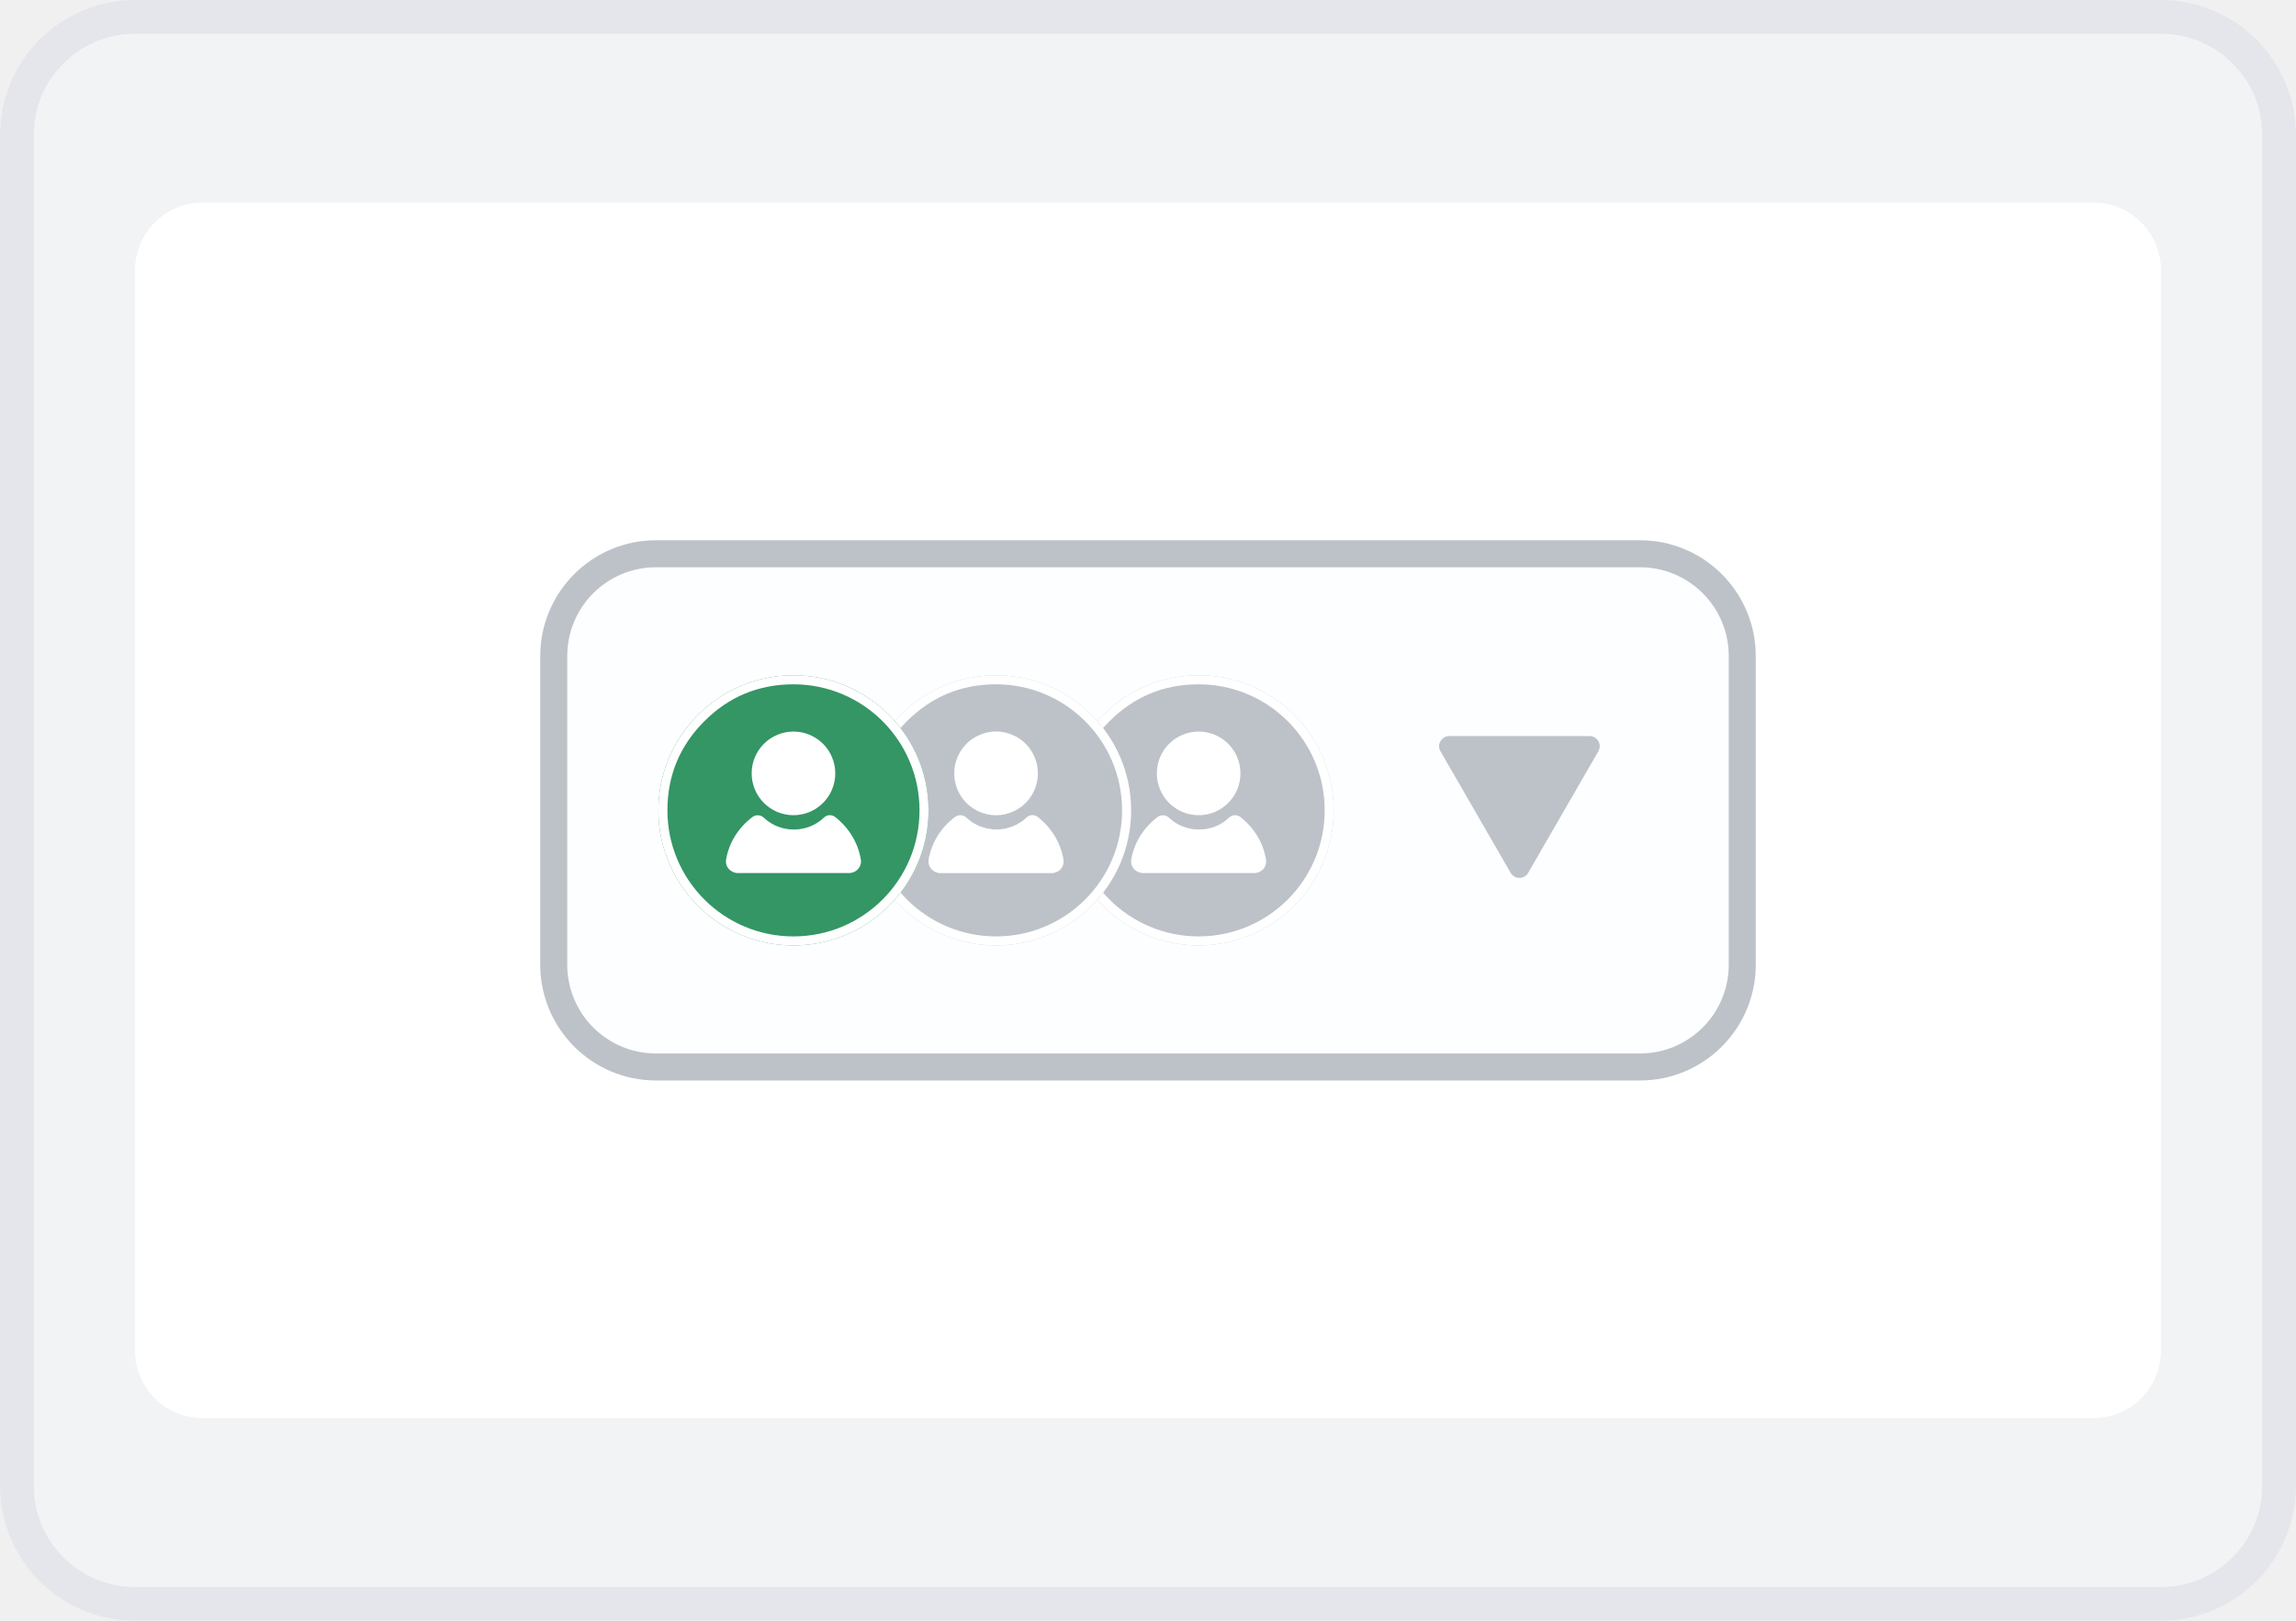
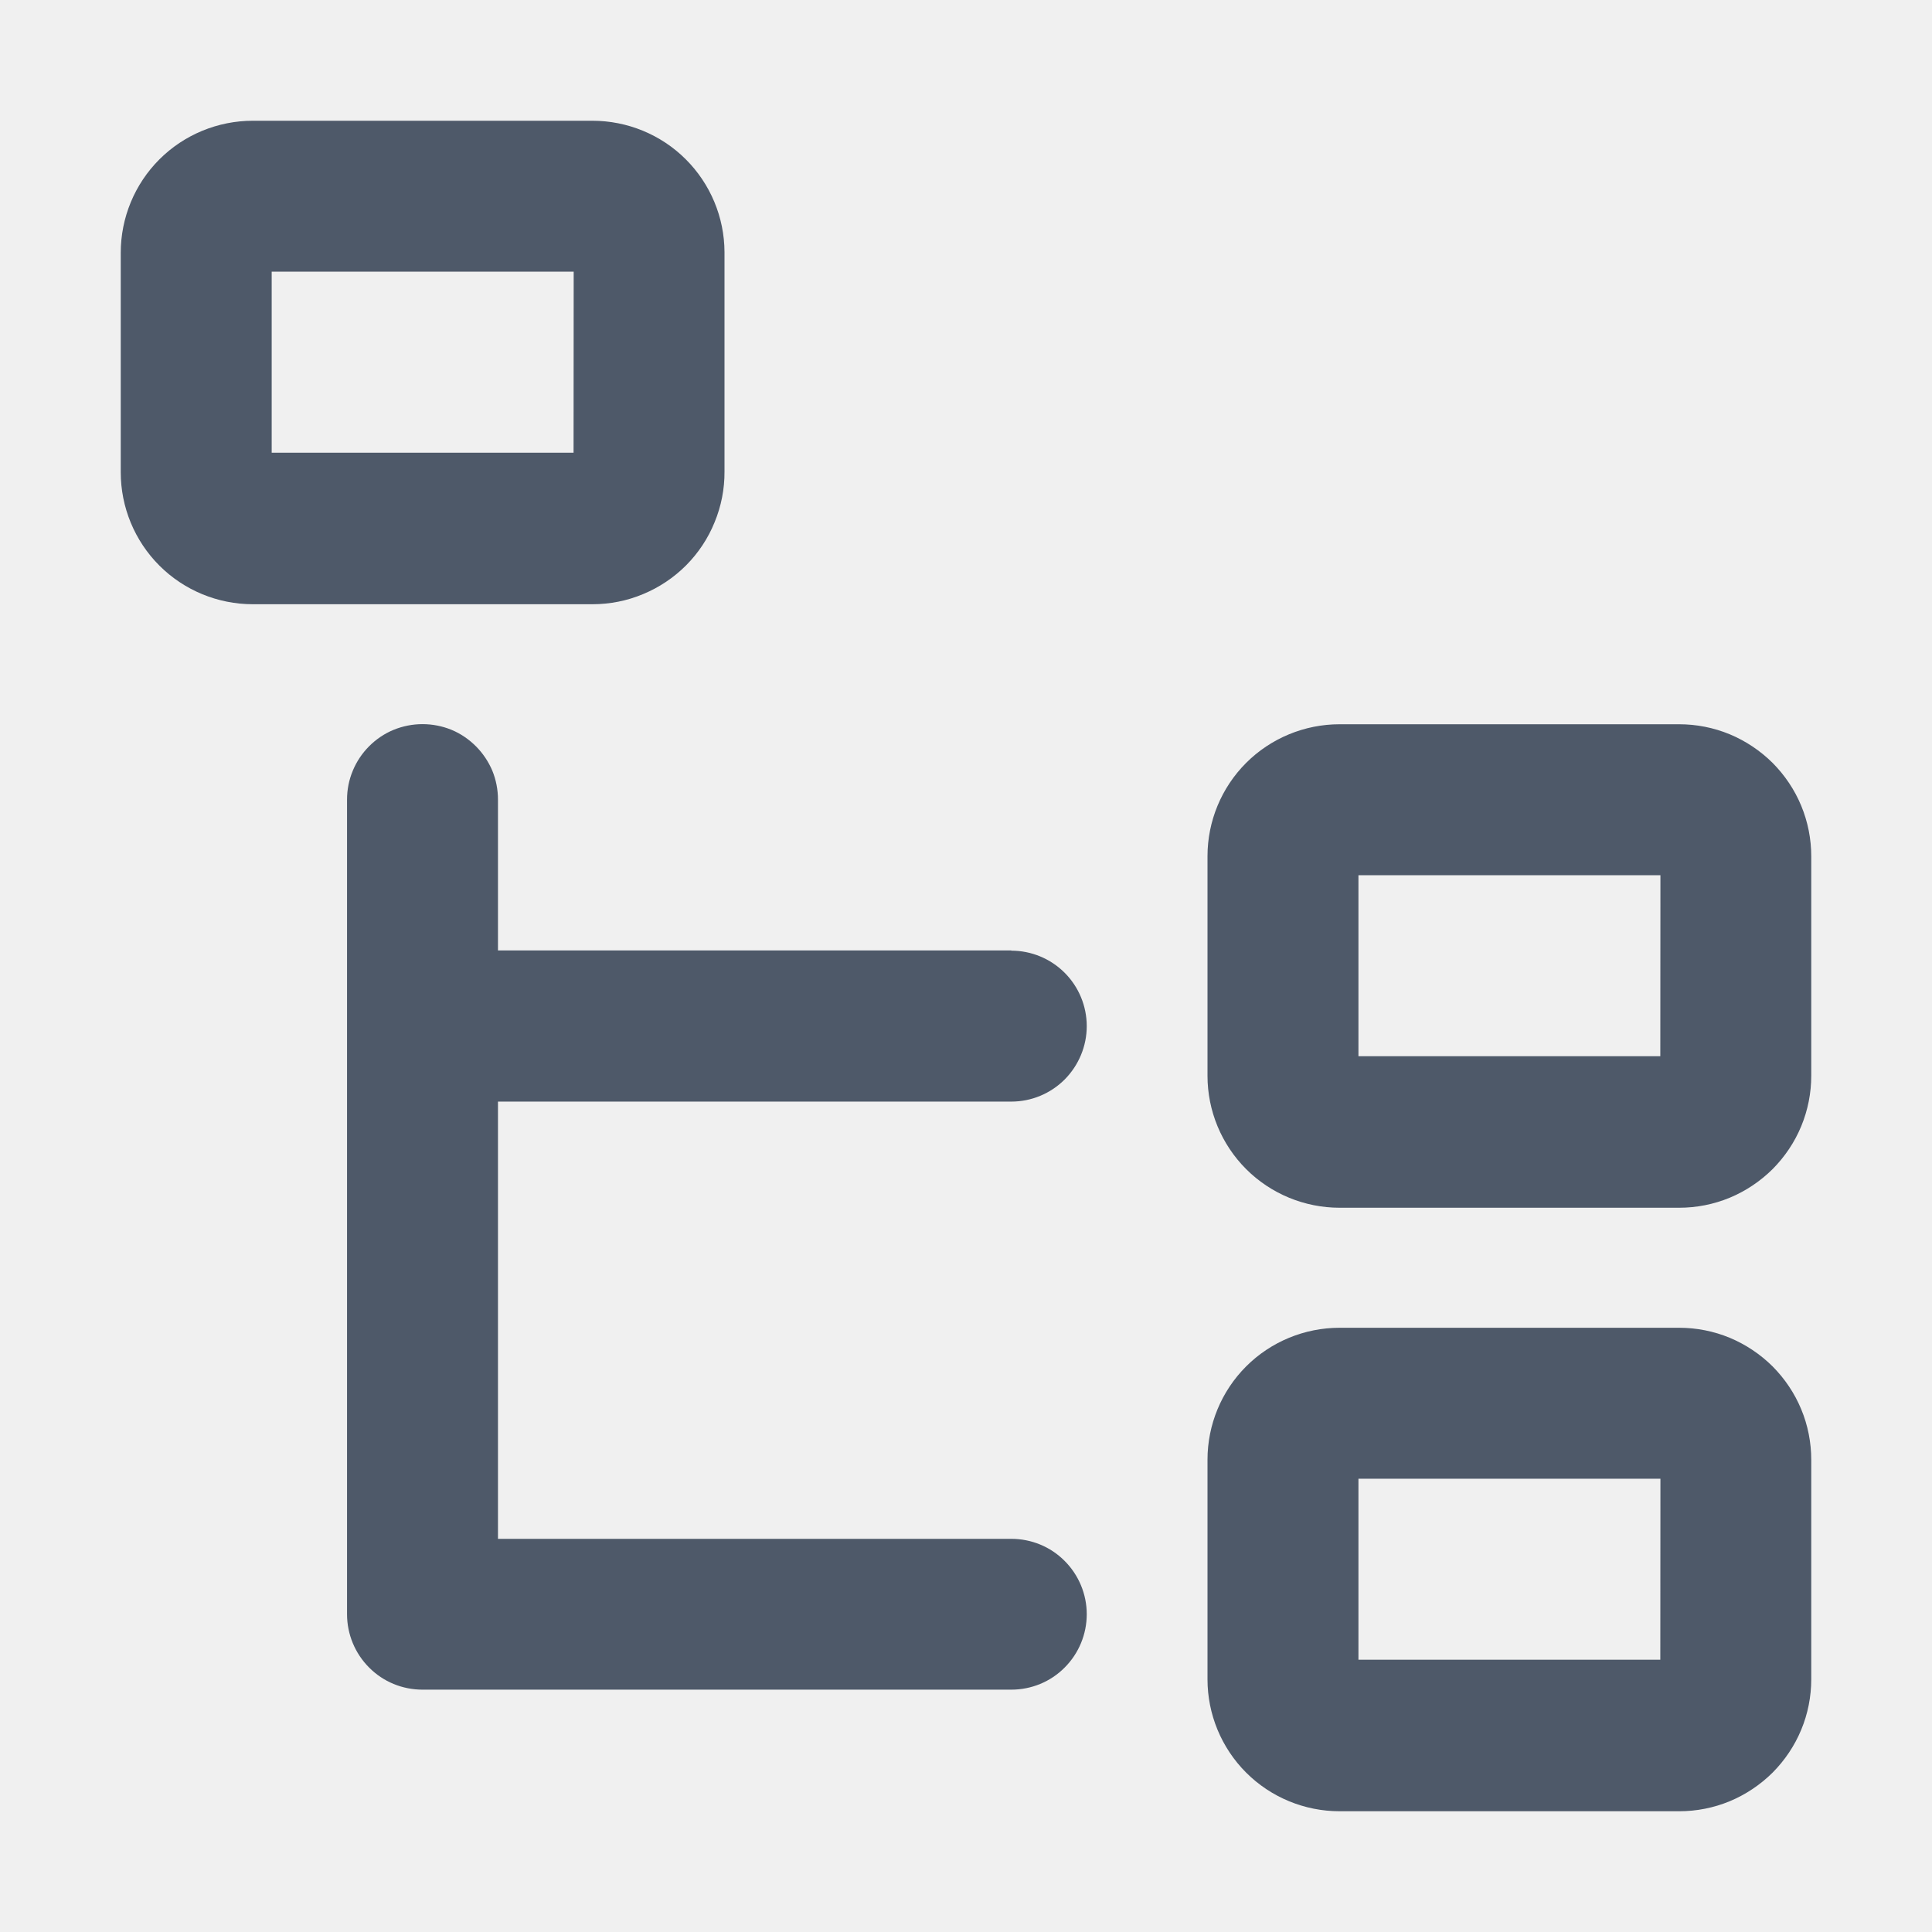
- <svg xmlns="http://www.w3.org/2000/svg" width="68" height="48" viewBox="0 0 68 48" fill="none">
-   <path style="mix-blend-mode:normal" fill="#F2F3F5" d="M0 44L0 4C0 1.791 1.791 0 4 0L64 0C66.209 0 68 1.791 68 4L68 44C68 46.209 66.209 48 64 48L4 48C1.791 48 0 46.209 0 44Z">
- </path>
-   <path transform="translate(4, 6)" style="mix-blend-mode:normal" fill="#FFFFFF" d="M0 34L0 2C0 0.895 0.895 0 2 0L58 0C59.105 0 60 0.895 60 2L60 34C60 35.105 59.105 36 58 36L2 36C0.895 36 0 35.105 0 34Z">
- </path>
-   <rect x="16" y="16" width="36" height="16" rx="3.43" style="mix-blend-mode:normal" fill="#FDFEFF">
- </rect>
-   <path fill-rule="evenodd" fill="rgba(189, 194, 201, 1)" style="mix-blend-mode:normal" d="M48.57 16L19.43 16C17.536 16 16 17.536 16 19.43L16 28.57C16 30.464 17.536 32 19.43 32L48.57 32C50.464 32 52 30.464 52 28.57L52 19.43C52 17.536 50.464 16 48.57 16ZM16.8 19.43C16.8 17.977 17.977 16.8 19.43 16.8L48.57 16.8C50.023 16.8 51.2 17.977 51.2 19.43L51.2 28.57C51.2 30.023 50.023 31.2 48.57 31.2L19.43 31.2C17.977 31.2 16.8 30.023 16.8 28.57L16.8 19.43Z">
- </path>
-   <rect x="31.5" y="20" width="8" height="8" rx="4" style="mix-blend-mode:normal" fill="#BDC2C9">
- </rect>
-   <path fill-rule="evenodd" fill="rgba(255, 255, 255, 1)" style="mix-blend-mode:normal" d="M39.5 24C39.5 21.791 37.709 20 35.5 20C33.291 20 31.5 21.791 31.5 24C31.5 26.209 33.291 28 35.5 28C37.709 28 39.5 26.209 39.5 24ZM32.86 21.36Q33.954 20.267 35.5 20.267C37.562 20.267 39.233 21.938 39.233 24C39.233 26.062 37.562 27.733 35.5 27.733C33.438 27.733 31.767 26.062 31.767 24Q31.767 22.454 32.86 21.36Z">
- </path>
-   <path d="M35.5 24.143C35.172 24.143 34.857 24.013 34.624 23.78C34.392 23.548 34.262 23.233 34.262 22.905C34.262 22.576 34.392 22.261 34.624 22.029C34.857 21.797 35.172 21.666 35.5 21.666C35.828 21.666 36.143 21.797 36.376 22.029C36.608 22.261 36.738 22.576 36.738 22.905C36.738 23.233 36.608 23.548 36.376 23.78C36.143 24.013 35.828 24.143 35.5 24.143Z" style="mix-blend-mode:normal" fill="#FFFFFF">
- </path>
-   <path d="M33.505 25.452C33.591 24.955 33.87 24.508 34.287 24.196C34.336 24.16 34.397 24.142 34.458 24.146C34.519 24.15 34.577 24.175 34.621 24.217C34.856 24.442 35.177 24.568 35.51 24.568C35.844 24.568 36.164 24.442 36.399 24.217C36.443 24.173 36.501 24.147 36.562 24.143C36.624 24.14 36.685 24.159 36.733 24.196C37.142 24.512 37.412 24.959 37.494 25.452C37.504 25.503 37.502 25.555 37.487 25.605C37.473 25.655 37.447 25.701 37.412 25.739C37.34 25.818 37.234 25.861 37.124 25.857L33.874 25.857C33.821 25.859 33.767 25.849 33.718 25.829C33.669 25.808 33.624 25.777 33.588 25.738C33.516 25.659 33.486 25.555 33.505 25.452Z" style="mix-blend-mode:normal" fill="#FFFFFF">
- </path>
-   <path d="M45.26 25.85C45.144 26.05 44.856 26.05 44.74 25.85L42.662 22.25C42.546 22.05 42.691 21.8 42.922 21.8L47.078 21.8C47.309 21.8 47.454 22.05 47.338 22.25L45.26 25.85Z" style="mix-blend-mode:normal" fill="#BDC2C9">
- </path>
-   <rect x="25.5" y="20" width="8" height="8" rx="4" style="mix-blend-mode:normal" fill="#BDC2C9">
- </rect>
-   <path fill-rule="evenodd" fill="rgba(255, 255, 255, 1)" style="mix-blend-mode:normal" d="M33.5 24C33.5 21.791 31.709 20 29.5 20C27.291 20 25.5 21.791 25.5 24C25.5 26.209 27.291 28 29.5 28C31.709 28 33.5 26.209 33.5 24ZM26.86 21.36Q27.954 20.267 29.5 20.267C31.562 20.267 33.233 21.938 33.233 24C33.233 26.062 31.562 27.733 29.5 27.733C27.438 27.733 25.767 26.062 25.767 24Q25.767 22.454 26.86 21.36Z">
- </path>
-   <path style="mix-blend-mode:normal" fill="#FFFFFF" d="M29.5 24.143C29.172 24.143 28.857 24.013 28.624 23.78C28.392 23.548 28.262 23.233 28.262 22.905C28.262 22.576 28.392 22.261 28.624 22.029C28.857 21.797 29.172 21.666 29.5 21.666C29.828 21.666 30.143 21.797 30.376 22.029C30.608 22.261 30.738 22.576 30.738 22.905C30.738 23.233 30.608 23.548 30.376 23.78C30.143 24.013 29.828 24.143 29.5 24.143Z">
- </path>
-   <path fill-rule="evenodd" fill="rgba(255, 255, 255, 1)" style="mix-blend-mode:normal" d="M28.624 23.78C28.857 24.013 29.172 24.143 29.5 24.143C29.828 24.143 30.143 24.013 30.376 23.78C30.608 23.548 30.738 23.233 30.738 22.905C30.738 22.576 30.608 22.261 30.376 22.029C30.143 21.797 29.828 21.666 29.5 21.666C29.172 21.666 28.857 21.797 28.624 22.029C28.392 22.261 28.262 22.576 28.262 22.905C28.262 23.233 28.392 23.548 28.624 23.78ZM28.627 23.778Q28.989 24.139 29.5 24.139Q30.011 24.139 30.373 23.778Q30.734 23.416 30.734 22.905Q30.734 22.394 30.373 22.032Q30.011 21.671 29.5 21.671Q28.989 21.671 28.627 22.032Q28.266 22.394 28.266 22.905Q28.266 23.416 28.627 23.778Z">
- </path>
-   <path style="mix-blend-mode:normal" fill="#FFFFFF" d="M27.505 25.452C27.591 24.955 27.87 24.508 28.287 24.196C28.336 24.16 28.397 24.142 28.458 24.146C28.519 24.15 28.577 24.175 28.621 24.217C28.857 24.442 29.177 24.568 29.51 24.568C29.844 24.568 30.164 24.442 30.399 24.217C30.443 24.173 30.501 24.147 30.562 24.143C30.624 24.14 30.685 24.159 30.733 24.196C31.142 24.512 31.412 24.959 31.494 25.452C31.504 25.503 31.502 25.555 31.487 25.605C31.473 25.655 31.447 25.701 31.412 25.739C31.34 25.818 31.234 25.861 31.124 25.857L27.874 25.857C27.821 25.859 27.767 25.849 27.718 25.829C27.669 25.808 27.624 25.777 27.588 25.738C27.516 25.659 27.486 25.555 27.505 25.452Z">
- </path>
-   <path fill-rule="evenodd" fill="rgba(255, 255, 255, 1)" style="mix-blend-mode:normal" d="M27.874 25.857C27.821 25.859 27.767 25.849 27.718 25.829C27.669 25.808 27.624 25.777 27.588 25.738C27.516 25.659 27.486 25.555 27.505 25.452C27.591 24.955 27.87 24.508 28.287 24.196C28.336 24.16 28.397 24.142 28.458 24.146C28.519 24.15 28.577 24.175 28.621 24.217C28.857 24.442 29.177 24.568 29.51 24.568C29.844 24.568 30.164 24.442 30.399 24.217C30.443 24.173 30.501 24.147 30.562 24.143C30.624 24.14 30.685 24.159 30.733 24.196C30.878 24.308 31.006 24.436 31.113 24.577Q30.953 24.371 30.731 24.2Q30.657 24.142 30.563 24.148Q30.469 24.153 30.402 24.22Q30.033 24.572 29.51 24.572Q28.987 24.572 28.619 24.22Q28.551 24.156 28.458 24.15Q28.365 24.144 28.29 24.2Q27.977 24.433 27.776 24.757Q27.574 25.081 27.509 25.453L27.509 25.453Q27.479 25.613 27.591 25.735Q27.645 25.794 27.72 25.825Q27.794 25.856 27.874 25.853L27.874 25.853L31.124 25.853L31.124 25.853Q31.296 25.86 31.409 25.736Q31.462 25.679 31.483 25.604Q31.505 25.529 31.49 25.453L31.49 25.453L31.49 25.453Q31.446 25.187 31.341 24.954C31.414 25.112 31.465 25.279 31.494 25.452C31.504 25.503 31.502 25.555 31.487 25.605C31.473 25.655 31.447 25.701 31.412 25.739C31.34 25.818 31.234 25.861 31.124 25.857L27.874 25.857Z">
- </path>
-   <rect x="19.5" y="20" width="8" height="8" rx="4" style="mix-blend-mode:normal" fill="#339664">
- </rect>
-   <path fill-rule="evenodd" fill="rgba(255, 255, 255, 1)" style="mix-blend-mode:normal" d="M27.5 24C27.5 21.791 25.709 20 23.5 20C21.291 20 19.5 21.791 19.5 24C19.5 26.209 21.291 28 23.5 28C25.709 28 27.5 26.209 27.5 24ZM20.86 21.36Q21.954 20.267 23.5 20.267C25.562 20.267 27.233 21.938 27.233 24C27.233 26.062 25.562 27.733 23.5 27.733C21.438 27.733 19.767 26.062 19.767 24Q19.767 22.454 20.86 21.36Z">
- </path>
-   <path d="M23.5 24.143C23.172 24.143 22.857 24.013 22.624 23.78C22.392 23.548 22.262 23.233 22.262 22.905C22.262 22.576 22.392 22.261 22.624 22.029C22.857 21.797 23.172 21.666 23.5 21.666C23.828 21.666 24.143 21.797 24.376 22.029C24.608 22.261 24.738 22.576 24.738 22.905C24.738 23.233 24.608 23.548 24.376 23.78C24.143 24.013 23.828 24.143 23.5 24.143Z" style="mix-blend-mode:normal" fill="#FFFFFF">
- </path>
-   <path d="M21.505 25.452C21.591 24.955 21.87 24.508 22.287 24.196C22.336 24.16 22.397 24.142 22.458 24.146C22.519 24.15 22.577 24.175 22.621 24.217C22.857 24.442 23.177 24.568 23.51 24.568C23.844 24.568 24.164 24.442 24.399 24.217C24.443 24.173 24.501 24.147 24.562 24.143C24.624 24.14 24.685 24.159 24.733 24.196C25.142 24.512 25.412 24.959 25.494 25.452C25.504 25.503 25.502 25.555 25.487 25.605C25.473 25.655 25.447 25.701 25.412 25.739C25.34 25.818 25.234 25.861 25.124 25.857L21.874 25.857C21.821 25.859 21.767 25.849 21.718 25.829C21.669 25.808 21.624 25.777 21.588 25.738C21.516 25.659 21.486 25.555 21.505 25.452Z" style="mix-blend-mode:normal" fill="#FFFFFF">
- </path>
-   <path fill-rule="evenodd" fill="rgba(229, 230, 235, 1)" style="mix-blend-mode:normal" d="M0 4L0 44C0 46.209 1.791 48 4 48L64 48C66.209 48 68 46.209 68 44L68 4C68 1.791 66.209 0 64 0L4 0C1.791 0 0 1.791 0 4ZM4 47C2.343 47 1 45.657 1 44L1 4C1 2.343 2.343 1 4 1L64 1C65.657 1 67 2.343 67 4L67 44C67 45.657 65.657 47 64 47L4 47Z">
- </path>
+ <svg xmlns="http://www.w3.org/2000/svg" width="16" height="16" viewBox="0 0 16 16" fill="none">
+   <path d="M6 3.905V2.088C5.999 1.799 5.883 1.522 5.678 1.318C5.473 1.114 5.195 1 4.906 1L2.094 1C1.804 1 1.525 1.115 1.32 1.32C1.115 1.525 1 1.803 1 2.093V3.911C1 4.201 1.115 4.479 1.32 4.684C1.525 4.889 1.804 5.004 2.094 5.004H4.906C5.05 5.004 5.193 4.976 5.326 4.92C5.459 4.865 5.58 4.784 5.682 4.682C5.783 4.58 5.864 4.459 5.918 4.325C5.973 4.192 6.001 4.049 6 3.905ZM4.75 3.749H2.25V2.25H4.751L4.75 3.749ZM13.906 10.996H11.094C10.804 10.996 10.525 11.111 10.32 11.316C10.115 11.521 10 11.799 10 12.089V13.907C10 14.197 10.115 14.475 10.32 14.68C10.525 14.885 10.804 15 11.094 15H13.906C14.05 15 14.192 14.972 14.325 14.917C14.457 14.862 14.578 14.781 14.68 14.68C14.781 14.578 14.862 14.458 14.917 14.325C14.972 14.193 15 14.05 15 13.907V12.089C15 11.946 14.972 11.803 14.917 11.671C14.862 11.538 14.781 11.418 14.68 11.316C14.578 11.215 14.457 11.134 14.325 11.079C14.192 11.024 14.05 10.996 13.906 10.996ZM13.75 13.745H11.25V12.246H13.751L13.75 13.745ZM13.906 5.998H11.094C10.804 5.998 10.525 6.113 10.32 6.318C10.115 6.523 10 6.801 10 7.091V8.909C10 9.199 10.115 9.477 10.32 9.682C10.525 9.887 10.804 10.002 11.094 10.002H13.906C14.05 10.002 14.192 9.974 14.325 9.919C14.457 9.864 14.578 9.783 14.68 9.682C14.781 9.58 14.862 9.46 14.917 9.327C14.972 9.194 15 9.052 15 8.909V7.091C15 6.948 14.972 6.806 14.917 6.673C14.862 6.54 14.781 6.42 14.68 6.318C14.578 6.217 14.457 6.136 14.325 6.081C14.192 6.026 14.05 5.998 13.906 5.998ZM13.75 8.747H11.25V7.248H13.751L13.75 8.747ZM8.375 7.871H4.124V6.622C4.124 6.539 4.108 6.458 4.077 6.382C4.045 6.307 3.999 6.238 3.941 6.18C3.883 6.122 3.814 6.075 3.739 6.044C3.663 6.013 3.581 5.997 3.499 5.997C3.417 5.997 3.336 6.013 3.26 6.044C3.184 6.075 3.115 6.122 3.057 6.18C2.999 6.238 2.953 6.307 2.922 6.382C2.89 6.458 2.874 6.539 2.874 6.622V13.368C2.874 13.534 2.94 13.693 3.057 13.81C3.174 13.928 3.333 13.993 3.499 13.993H8.375C8.541 13.993 8.7 13.928 8.817 13.81C8.934 13.693 9 13.534 9 13.368C9 13.203 8.934 13.044 8.817 12.927C8.7 12.809 8.541 12.744 8.375 12.744H4.124V9.123H8.375C8.541 9.123 8.7 9.057 8.817 8.94C8.934 8.822 9 8.663 9 8.498C9 8.332 8.934 8.173 8.817 8.056C8.7 7.939 8.541 7.873 8.375 7.873V7.871Z" fill="#4E5969" />
</svg>
